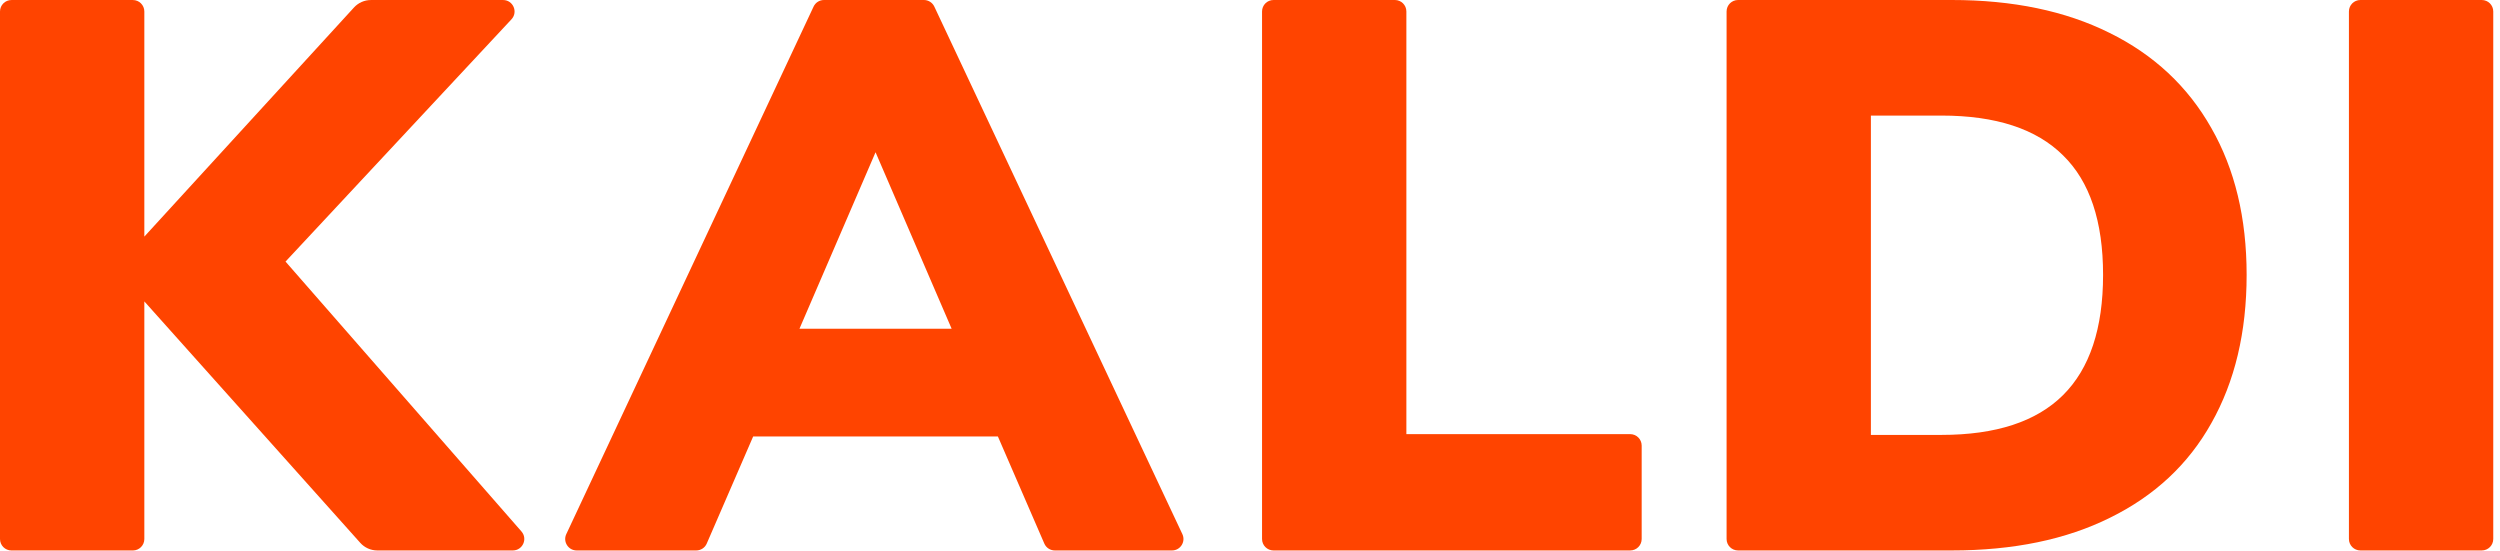
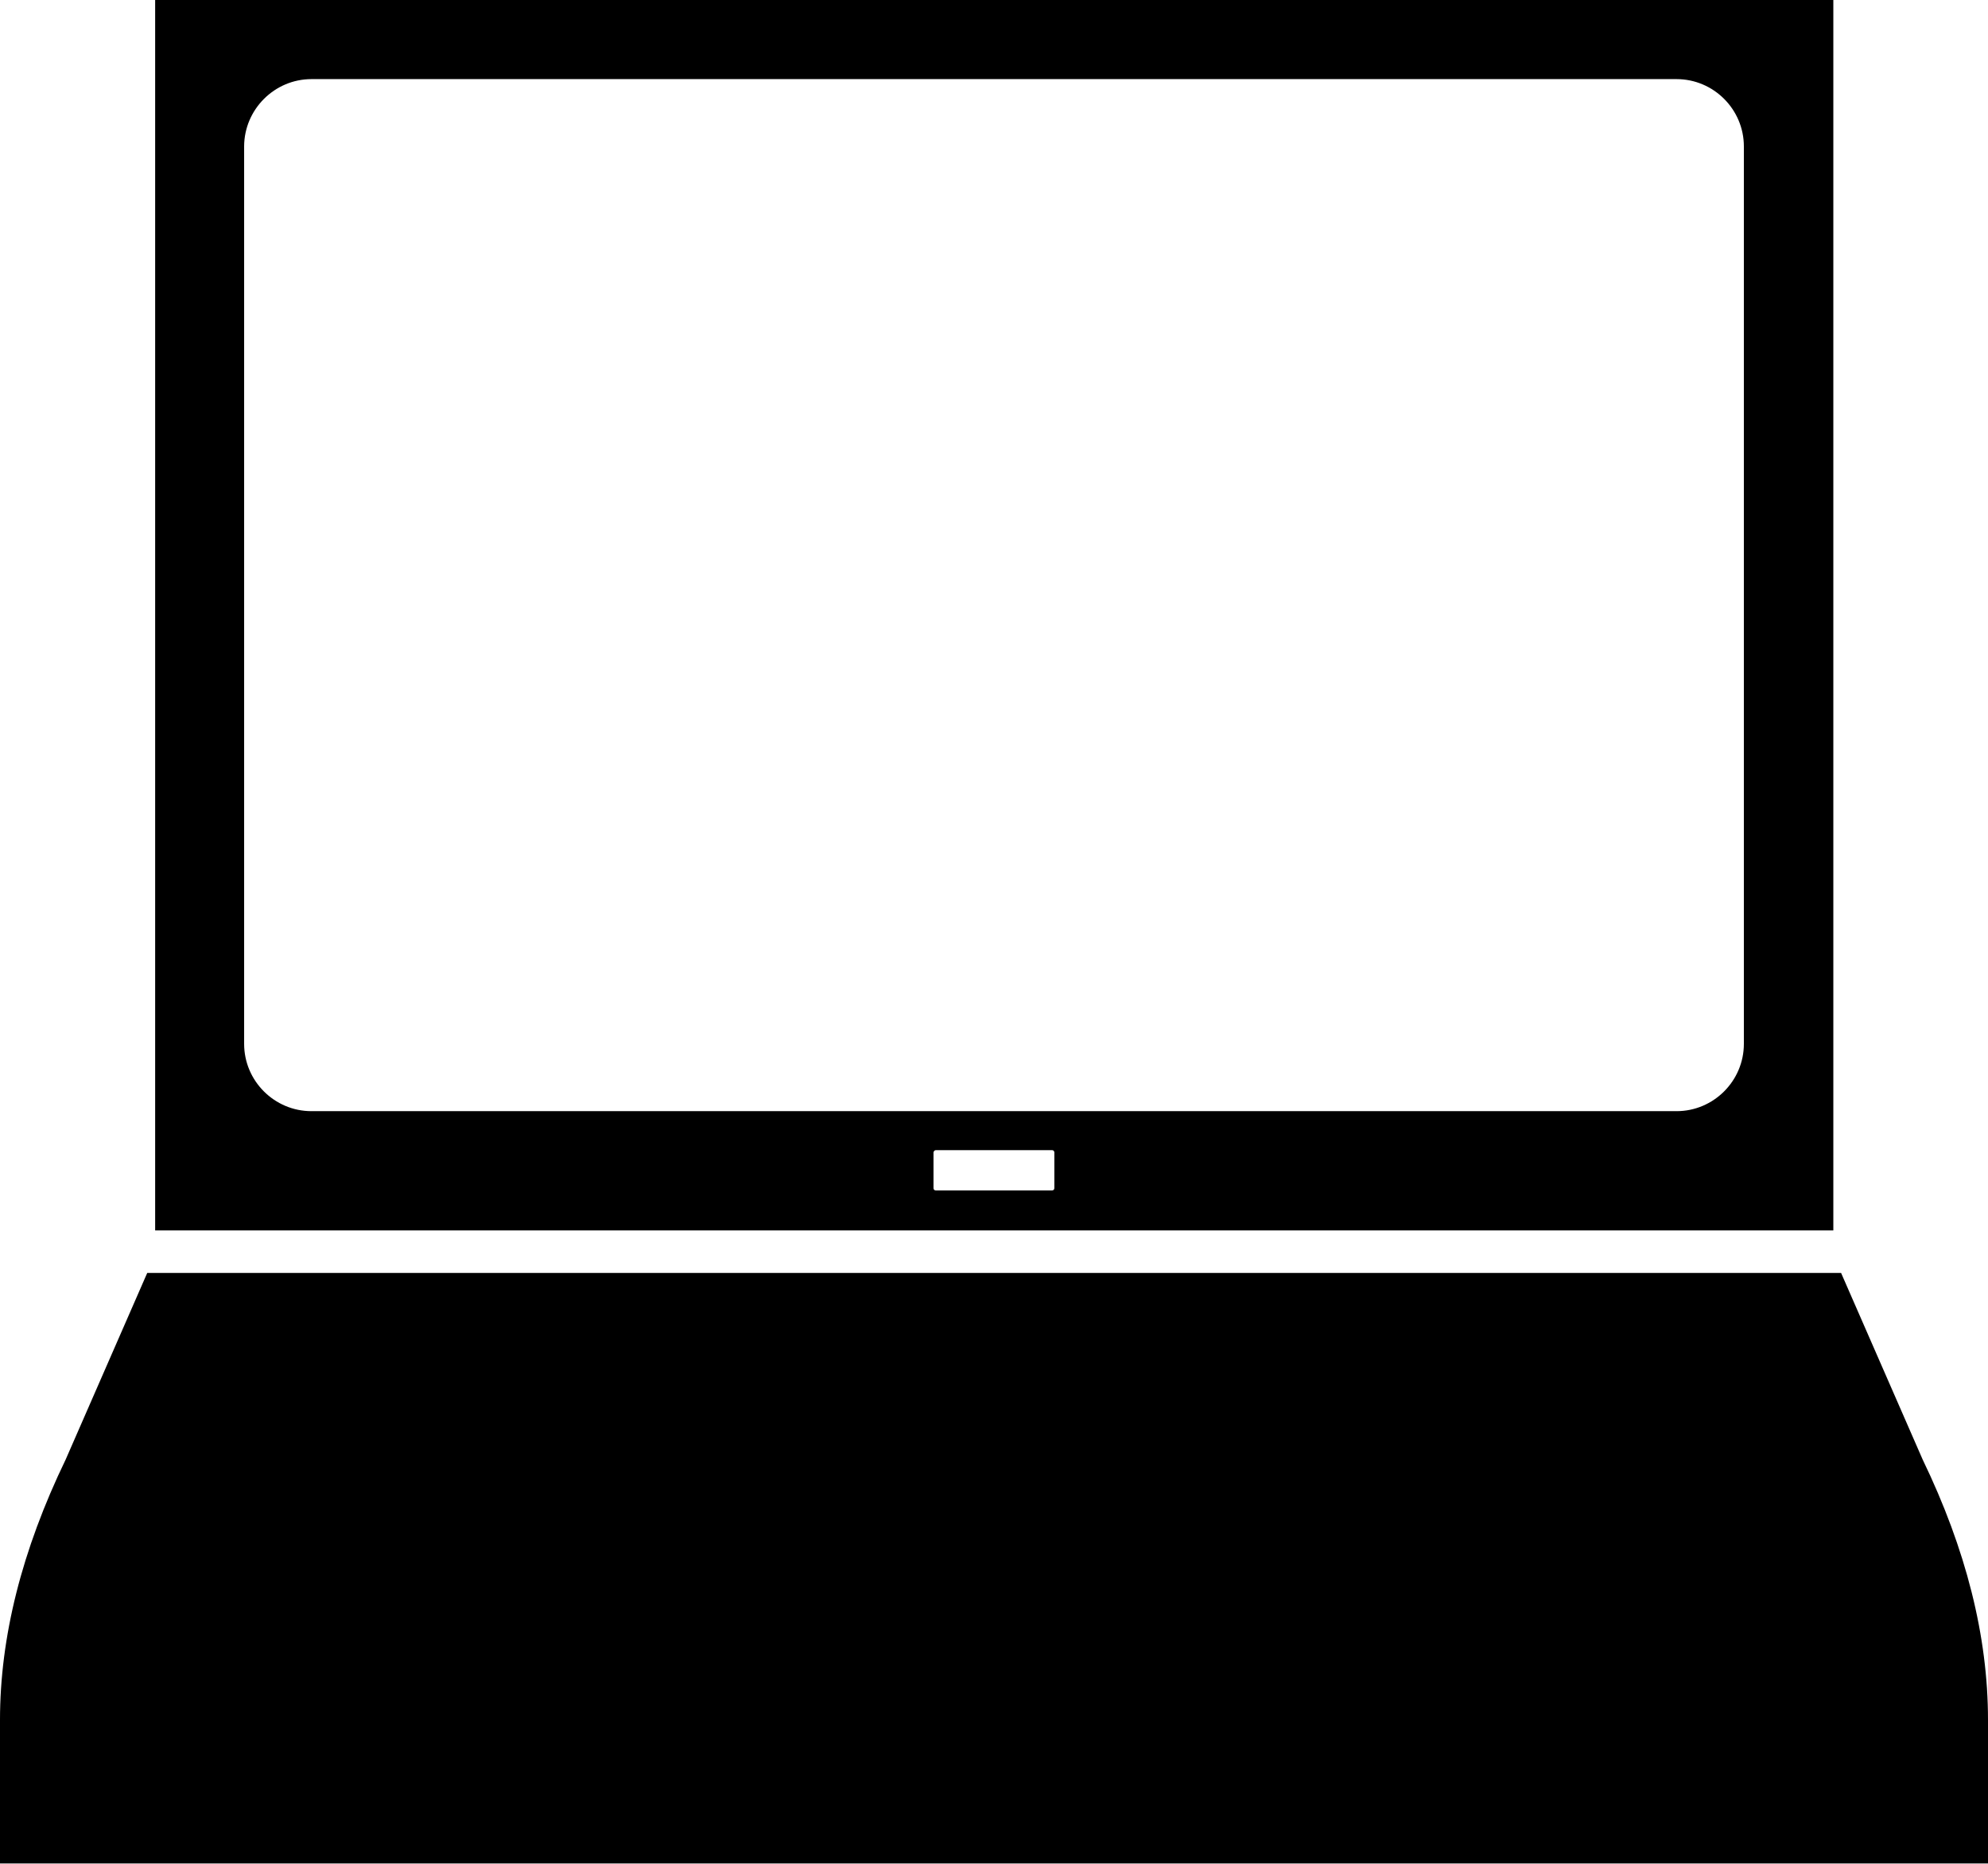
- <svg xmlns="http://www.w3.org/2000/svg" xmlns:xlink="http://www.w3.org/1999/xlink" viewBox="0 0 109 24">
-   <g transform="translate(-1470)">
-     <g style="mix-blend-mode:normal" transform="translate(1470)" fill="#f40">
-       <use xlink:href="#b" style="mix-blend-mode:normal" />
-       <use xlink:href="#c" style="mix-blend-mode:normal" />
-       <use xlink:href="#d" style="mix-blend-mode:normal" />
-       <use xlink:href="#e" style="mix-blend-mode:normal" />
-       <use xlink:href="#f" style="mix-blend-mode:normal" />
-     </g>
+ <svg xmlns="http://www.w3.org/2000/svg" version="1.1" id="Layer_1" x="0px" y="0px" viewBox="0 0 122.88 115.18" style="enable-background:new 0 0 122.88 115.18" xml:space="preserve">
+   <style type="text/css">.st0{fill-rule:evenodd;clip-rule:evenodd;}</style>
+   <g>
+     <path class="st0" d="M113.8,78.68l5.04,11.53c2.68,5.55,4.04,10.92,4.04,16.1v8.87H0v-8.87c0-5.13,1.35-10.49,4.06-16.1l5.04-11.53 H113.8L113.8,78.68z M57.84,71.09h7.19c0.08,0,0.14,0.06,0.14,0.14v2.21c0,0.08-0.06,0.14-0.14,0.14h-7.19 c-0.08,0-0.14-0.06-0.14-0.14v-2.21C57.71,71.16,57.77,71.09,57.84,71.09L57.84,71.09z M19.25,4.89h84.38 c2.29,0,4.16,1.87,4.16,4.16v55.47c0,2.29-1.87,4.16-4.16,4.16H19.25c-2.29,0-4.16-1.87-4.16-4.16V9.04 C15.1,6.76,16.97,4.89,19.25,4.89L19.25,4.89z M113.32,0v76.05H9.59V0H113.32L113.32,0z" />
  </g>
-   <defs>
-     <path id="b" d="M22.735 23.171c.283.323.053.829-.376.829h-5.907c-.285 0-.556-.121-.745-.333l-9.414-10.526v10.36c0 .276-.224.5-.5.5h-5.293c-.276 0-.5-.224-.5-.5v-23c0-.276.224-.5.5-.5h5.293c.276 0 .5.224.5.5v9.815l9.141-9.99c.19-.207.457-.325.738-.325h5.762c.437 0 .664.521.366.841l-9.851 10.563 10.287 11.767z" />
-     <path id="c" d="M45.991 24c-.199 0-.38-.118-.459-.301l-2.024-4.669h-10.67l-2.024 4.669c-.079.183-.259.301-.459.301h-5.212c-.366 0-.608-.381-.453-.712l10.782-23c.082-.176.259-.288.453-.288h4.358c.194 0 .37.112.453.287l10.815 23c.156.332-.086.713-.452.713h-5.108zm-11.135-9.668h6.635l-3.317-7.694-3.317 7.694z" />
-     <path id="d" d="M55.525 24c-.276 0-.5-.224-.5-.5v-23c0-.276.224-.5.5-.5h5.293c.276 0 .5.224.5.5v18.428h9.759c.276 0 .5.224.5.5v4.072c0 .276-.224.5-.5.5h-15.552z" />
-     <path id="e" d="M75.279.5c0-.276.224-.5.5-.5h9.315c2.667 0 4.959.477 6.874 1.43 1.938.953 3.42 2.338 4.446 4.153 1.026 1.793 1.539 3.926 1.539 6.4 0 2.496-.513 4.652-1.539 6.468-1.003 1.793-2.474 3.166-4.412 4.119-1.915.953-4.218 1.43-6.908 1.43h-9.315c-.276 0-.5-.224-.5-.5v-23zm9.37 18.462c2.371 0 4.138-.579 5.301-1.736 1.163-1.157 1.744-2.905 1.744-5.242 0-2.338-.581-4.074-1.744-5.209-1.163-1.157-2.93-1.736-5.301-1.736h-3.078v13.923h3.078z" />
-     <path id="f" d="M102.913 24c-.276 0-.5-.224-.5-.5v-23c0-.276.224-.5.5-.5h5.293c.276 0 .5.224.5.5v23c0 .276-.224.5-.5.5h-5.293z" />
-   </defs>
</svg>
